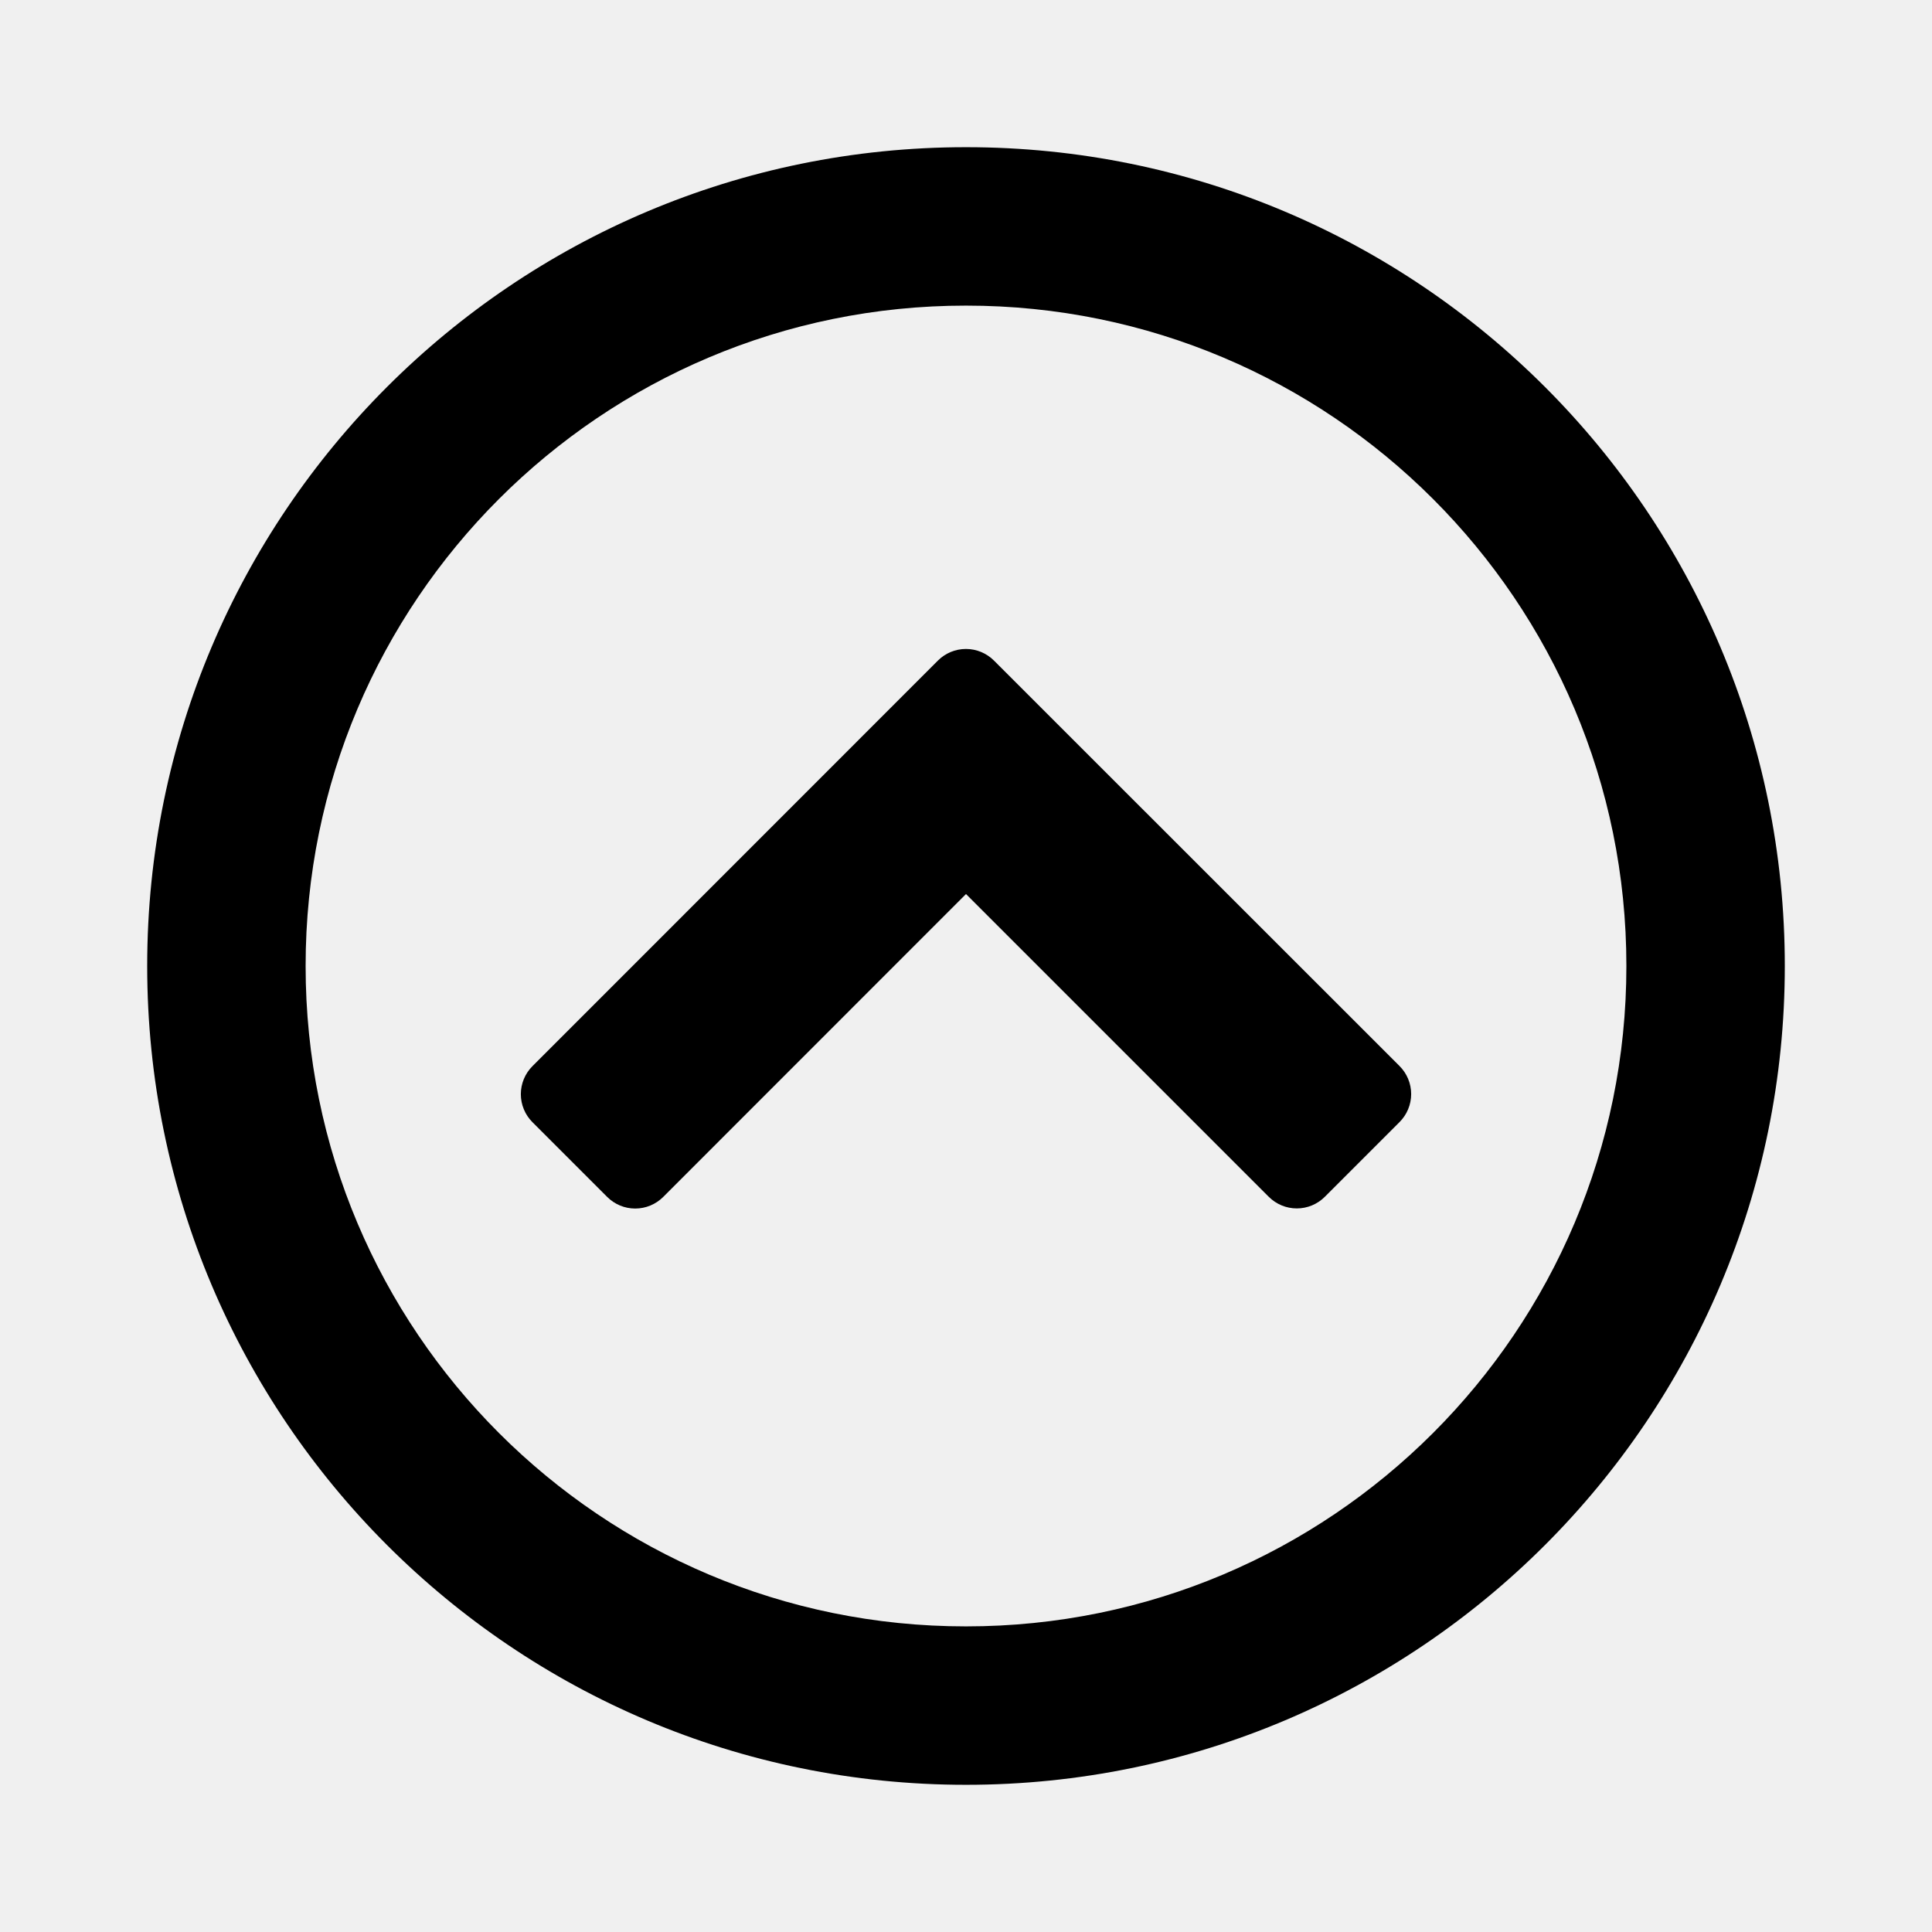
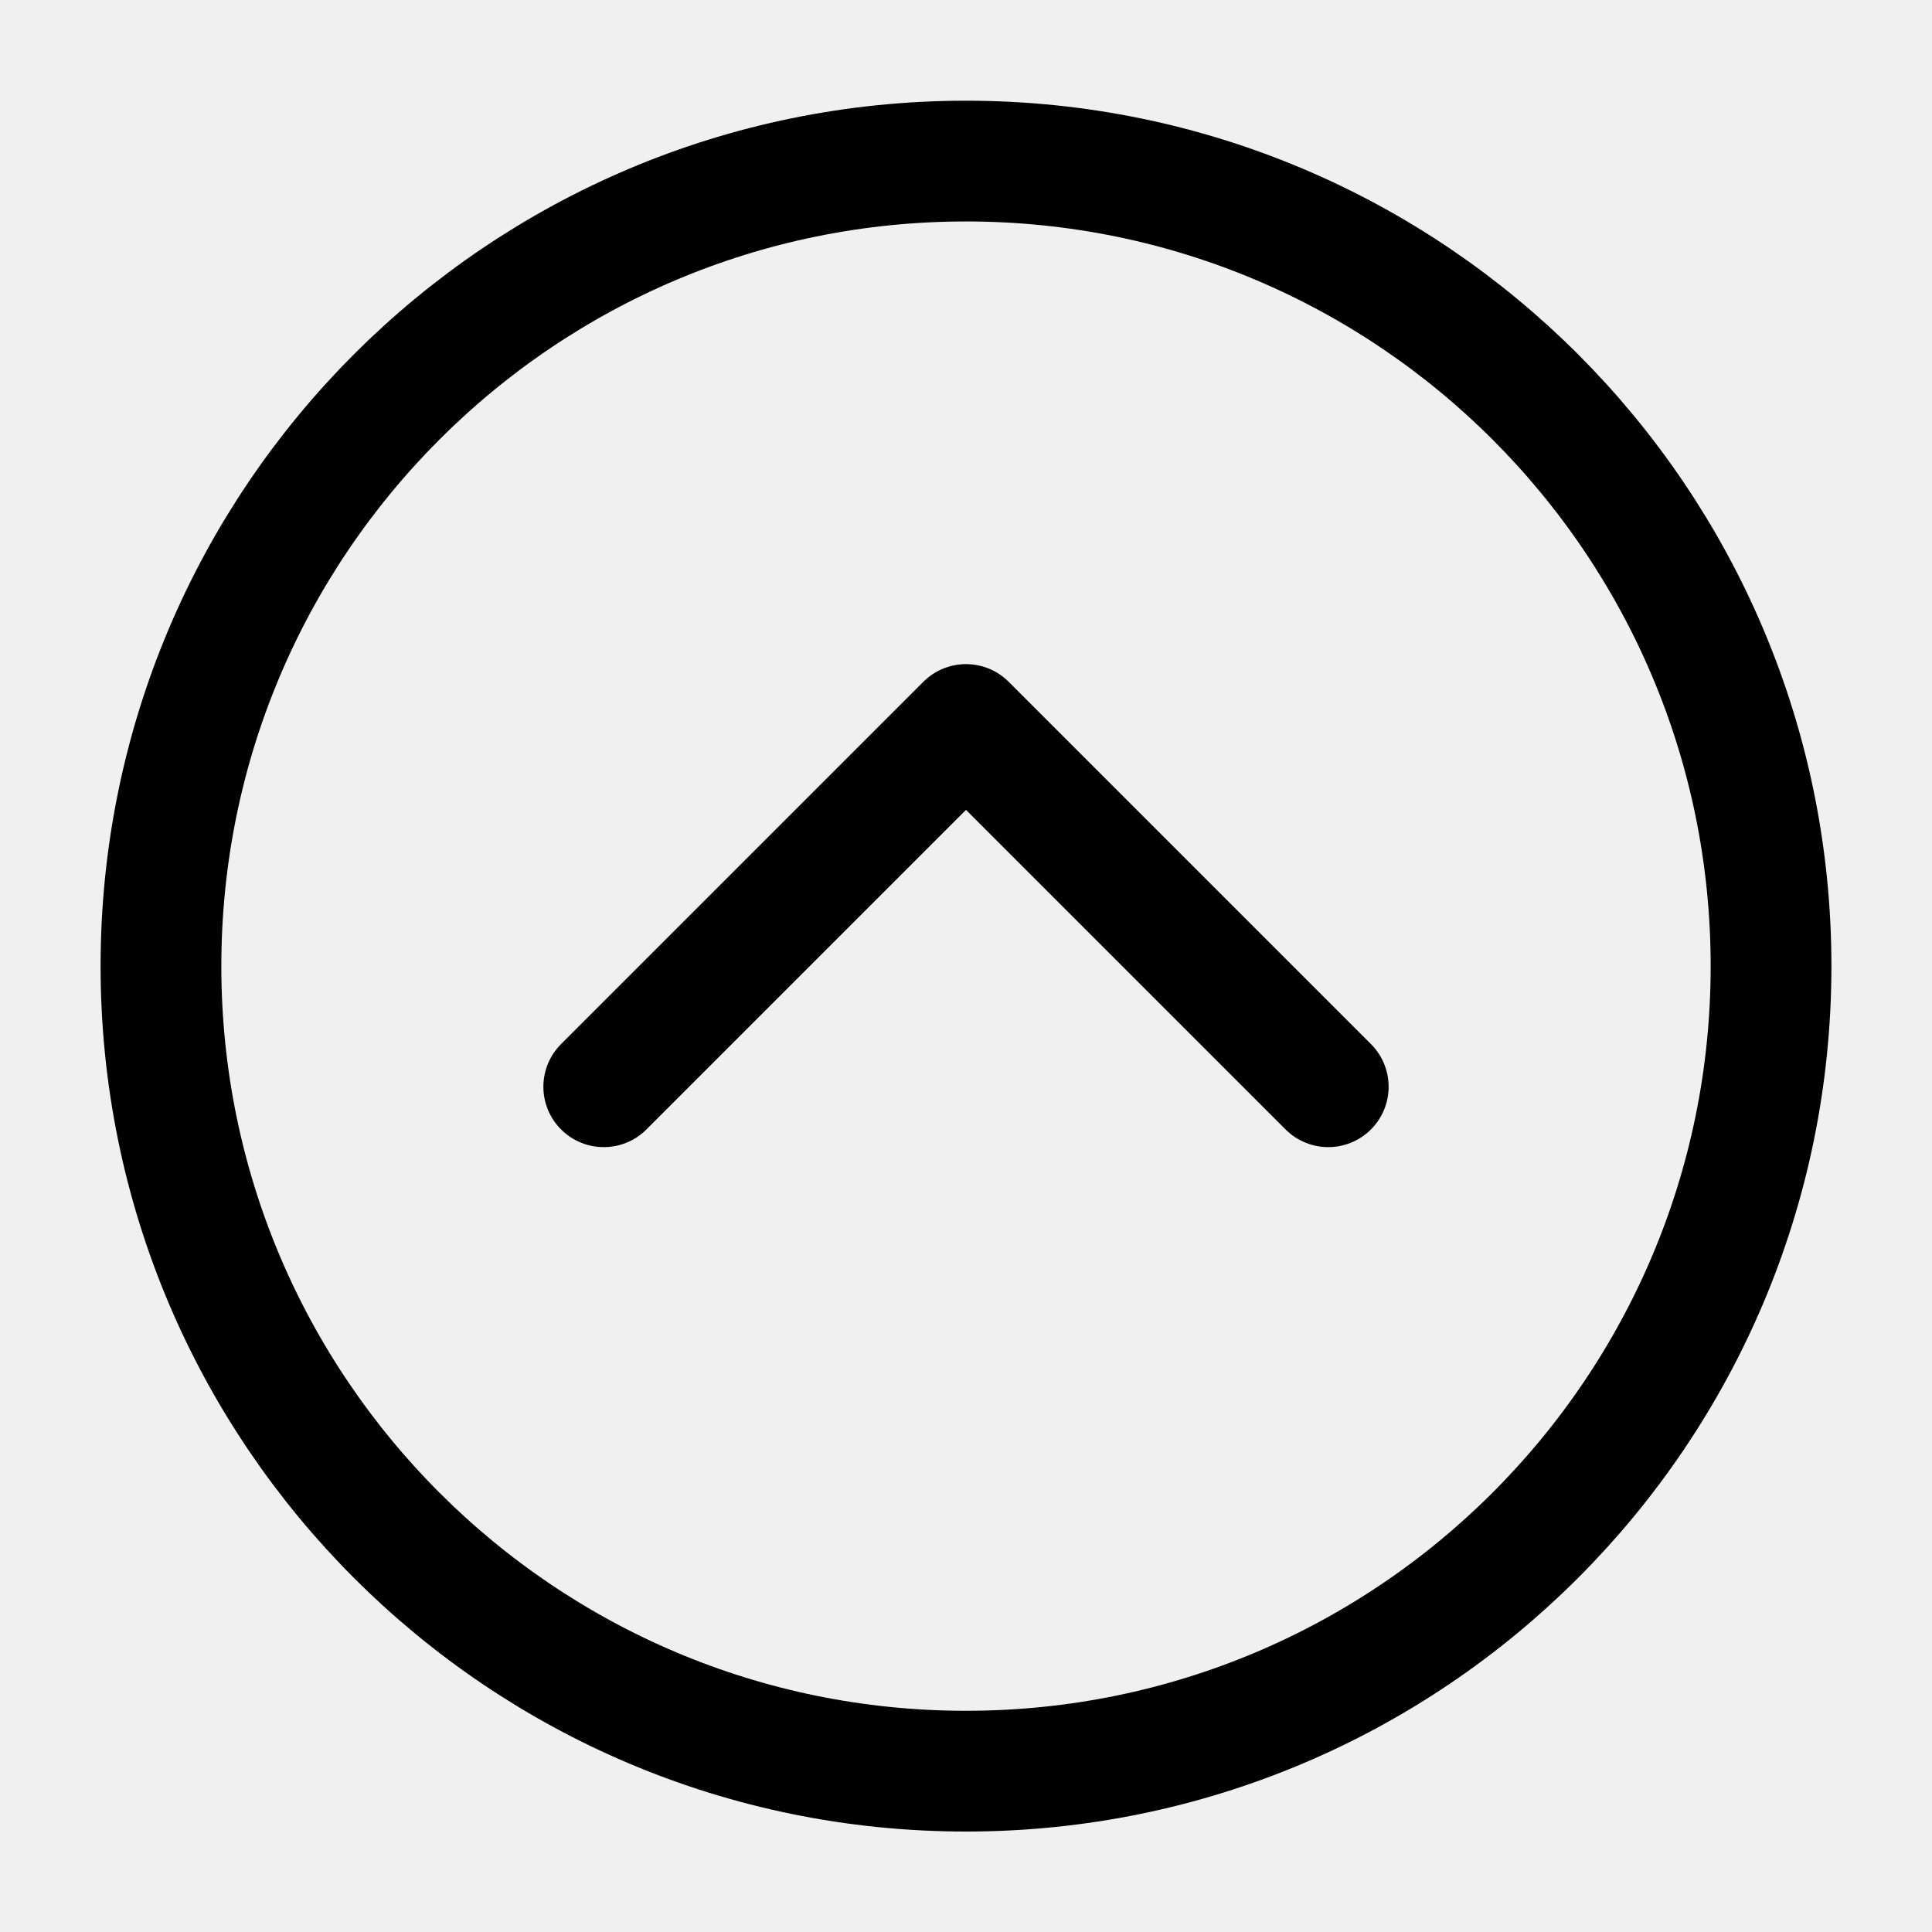
- <svg xmlns="http://www.w3.org/2000/svg" width="16" height="16">
-   <path fill="rgba(255,255,255,0)" d="M0 0h16v16H0z" data-name="Rectangle 484" />
-   <path fill="currentColor" d="M8.232 5.471a.328.328 0 0 0-.465 0L4.41 8.829a.328.328 0 0 0 0 .465l.618.618a.328.328 0 0 0 .465 0L8 7.404l2.507 2.507a.328.328 0 0 0 .465 0l.618-.618a.328.328 0 0 0 0-.465ZM14.781 8A6.78 6.78 0 0 0 8 1.219 6.78 6.78 0 0 0 1.219 8 6.78 6.78 0 0 0 8 14.781 6.78 6.78 0 0 0 14.781 8Zm-1.312 0A5.467 5.467 0 0 1 8 13.469 5.467 5.467 0 0 1 2.531 8 5.467 5.467 0 0 1 8 2.531 5.467 5.467 0 0 1 13.469 8Z" data-name="Path 4617" />
+ <svg xmlns="http://www.w3.org/2000/svg" width="1em" height="1em" viewBox="0 0 16 16" fill="none">
+   <g clip-path="url(#clip0_3144_57785)">
+     <circle cx="8" cy="8.001" r="6.667" stroke="currentColor" stroke-linecap="round" stroke-linejoin="round" />
+     <path d="M11 9L8 6L5 9" stroke="currentColor" stroke-linecap="round" stroke-linejoin="round" />
+   </g>
+   <defs>
+     <clipPath id="clip0_3144_57785">
+       <rect width="16" height="16" fill="white" />
+     </clipPath>
+   </defs>
</svg>
